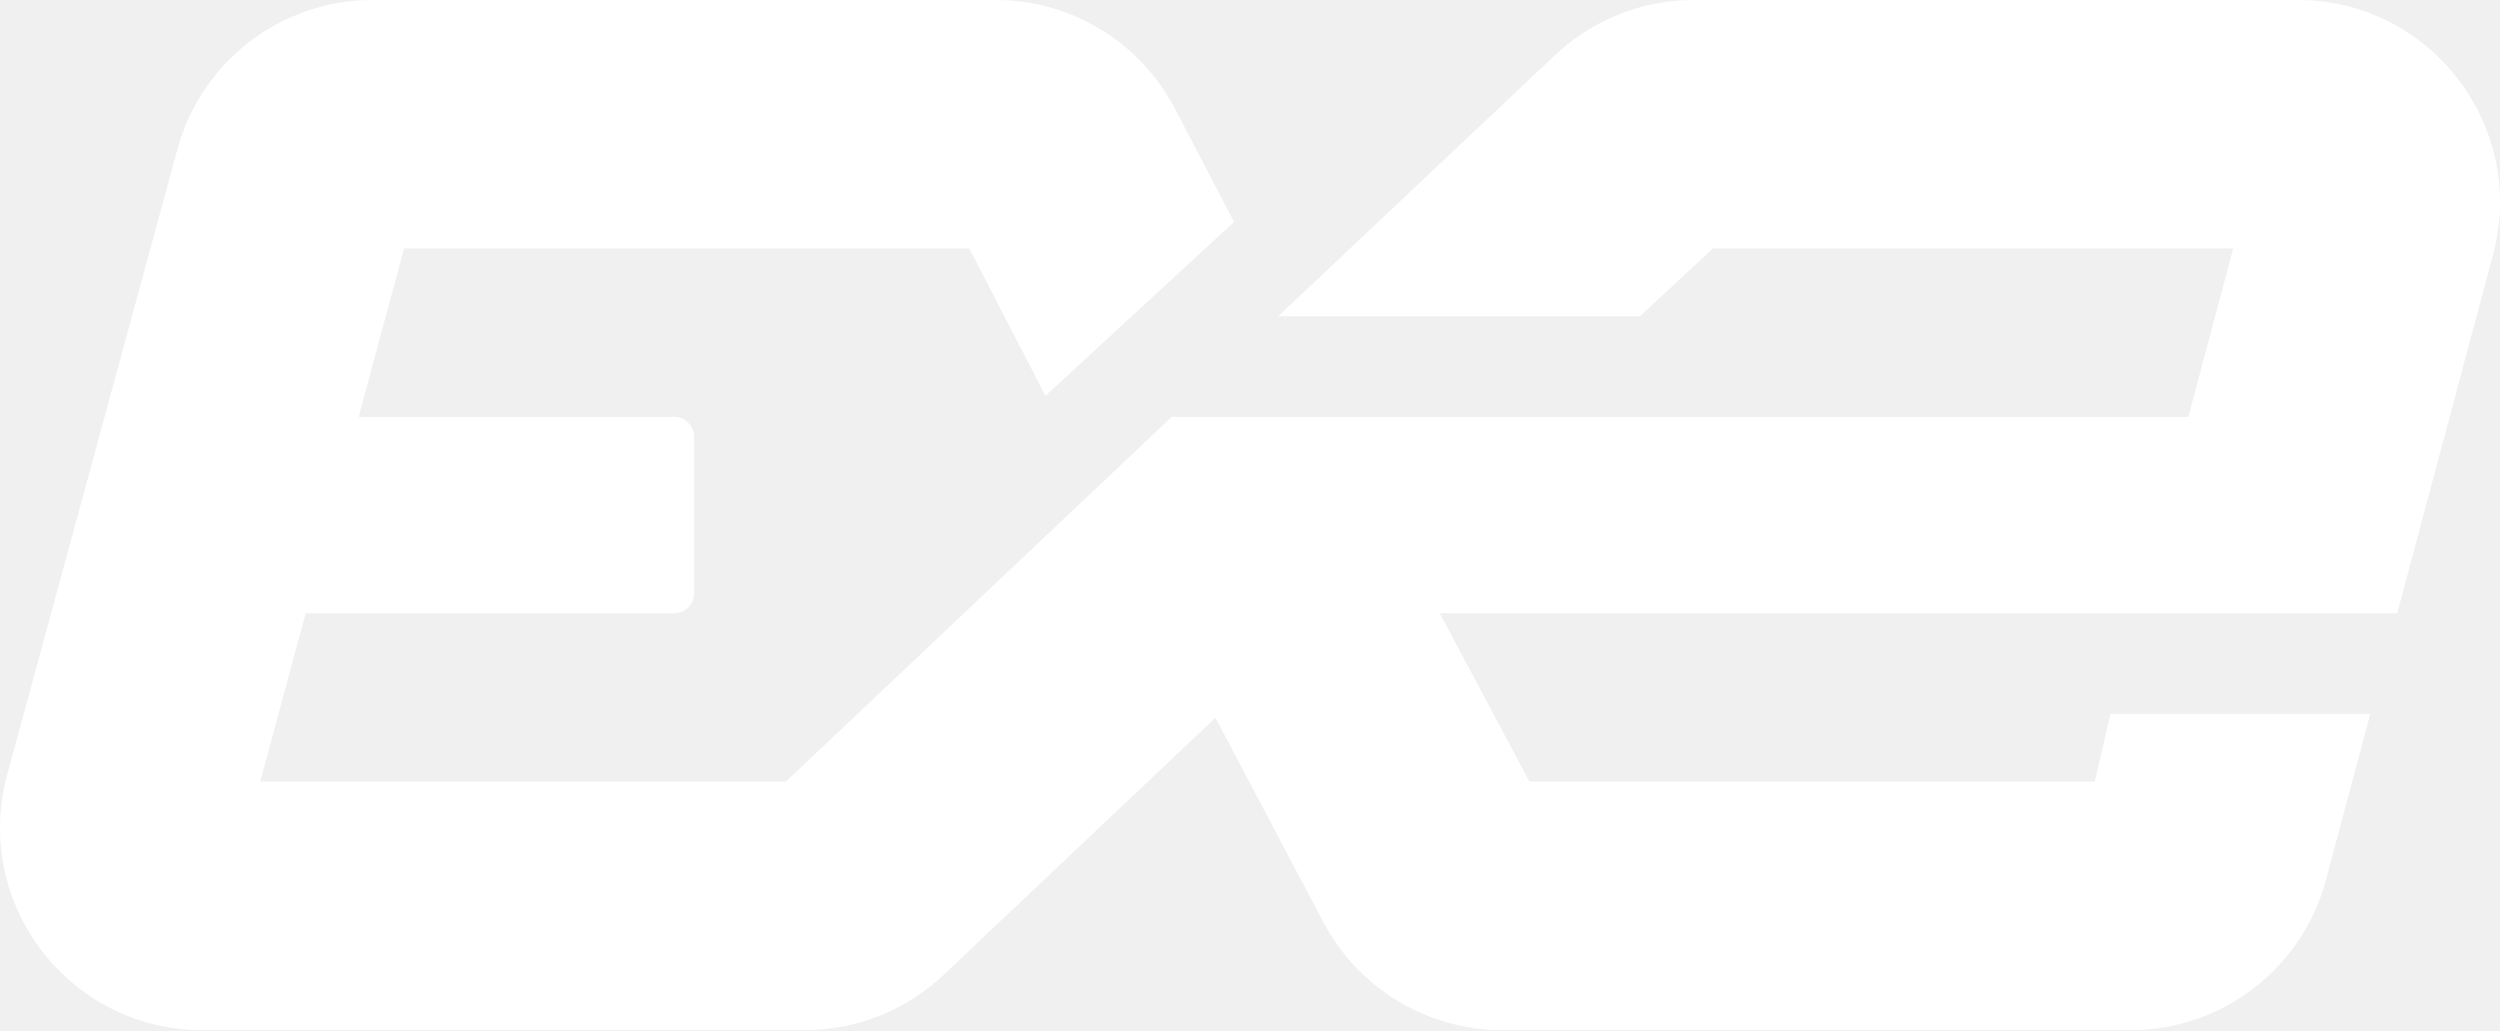
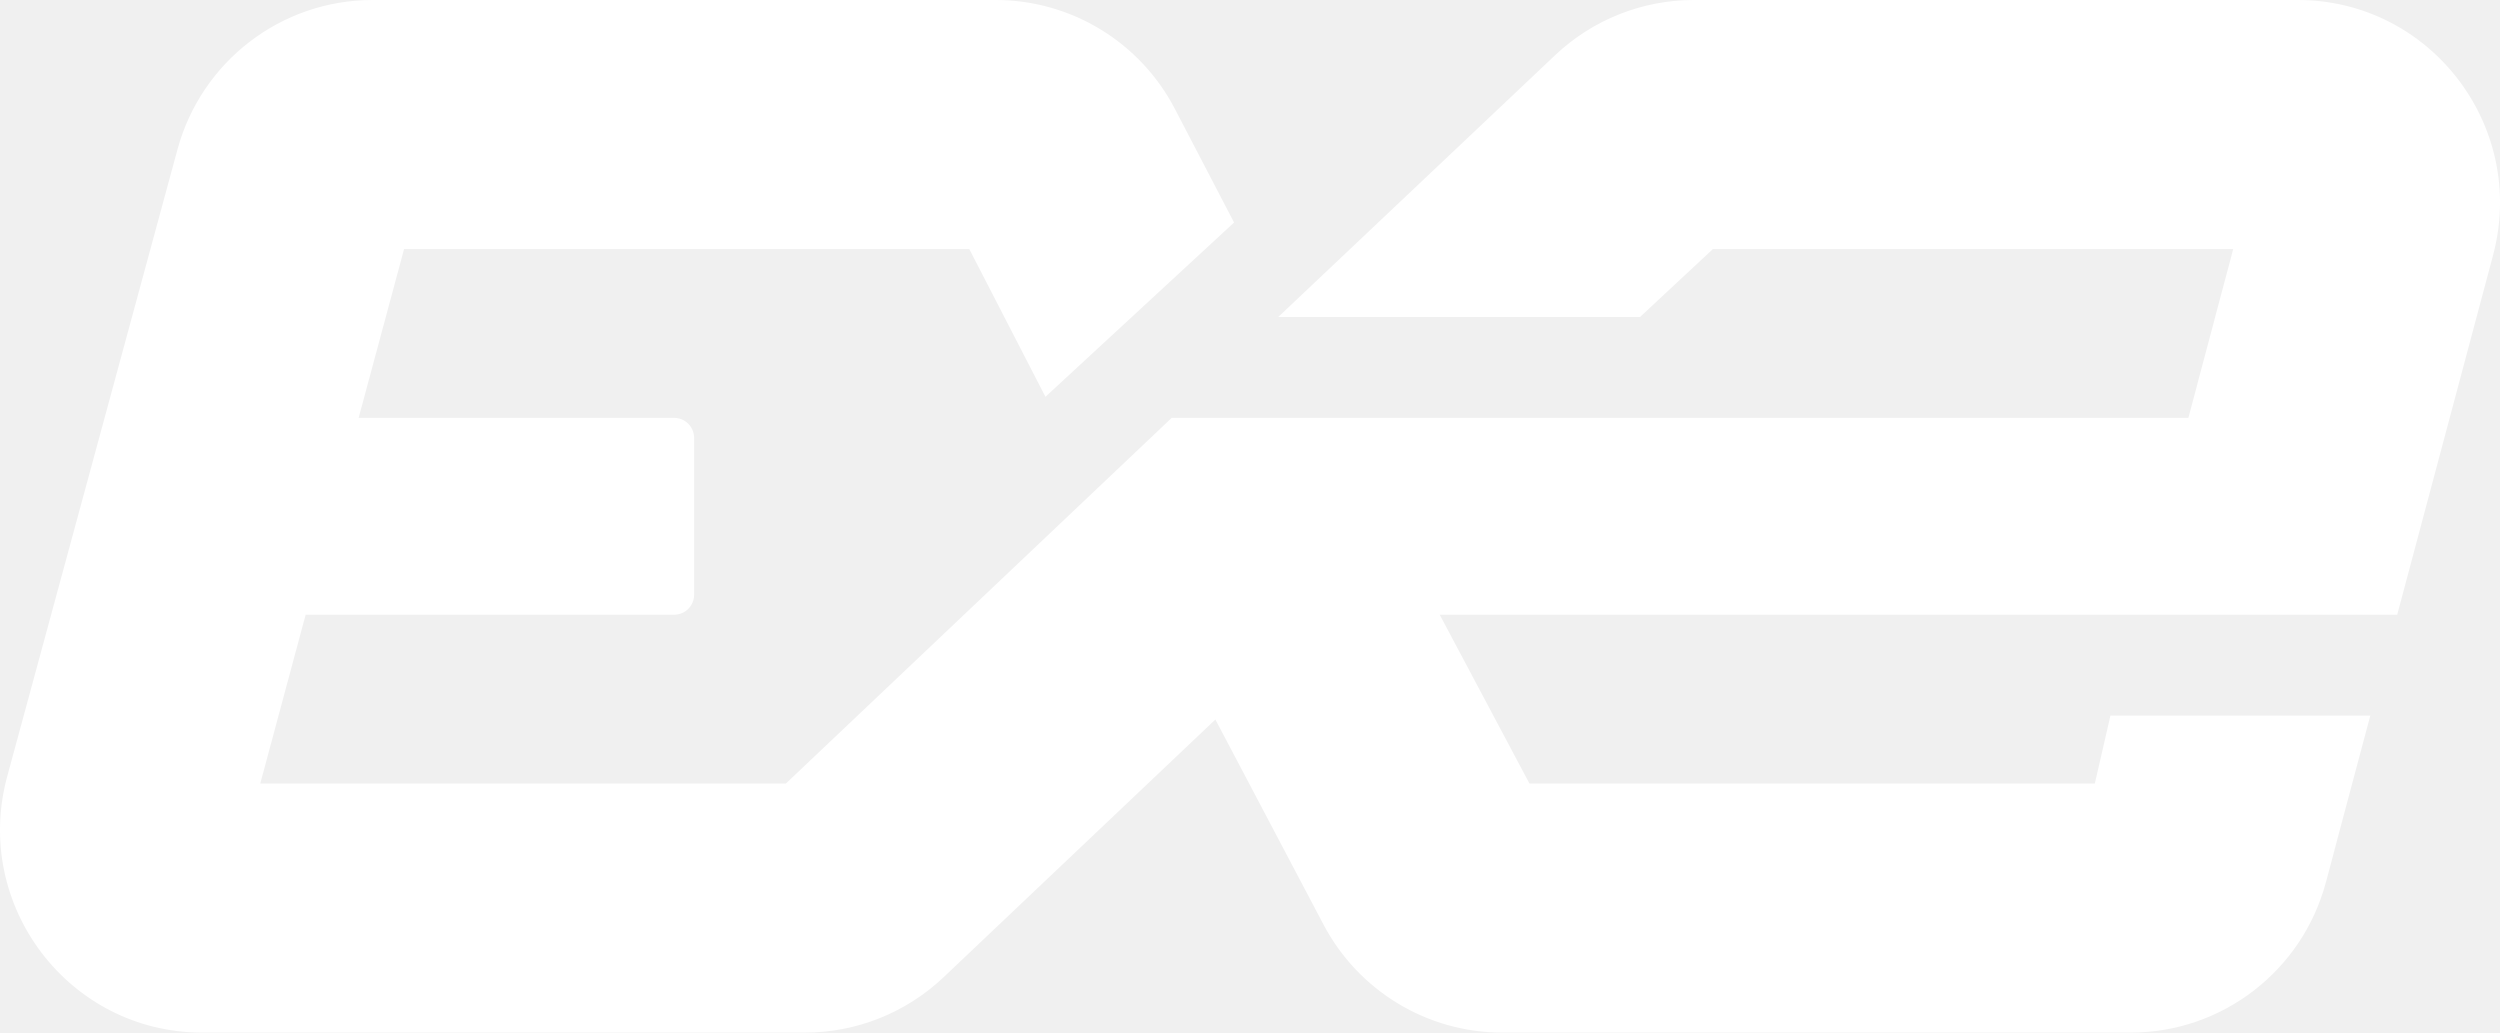
- <svg xmlns="http://www.w3.org/2000/svg" width="830" height="342" viewBox="0 0 830 342" fill="none">
-   <path d="M67.167 342H267.179C284.323 342 300.818 335.433 313.281 323.646L403.511 238.305L439.419 306.231C451.053 328.236 473.884 342 498.752 342H707.358C737.749 342 764.351 321.559 772.205 292.167L786.946 237.01H700.664L695.48 259.5H507.769L477.987 203.6H795.872L827.681 84.566C839.086 41.89 806.958 0 762.833 0H562.326C545.216 0 528.751 6.541 516.297 18.286L424.358 104.99H544.477L568.671 82.5H741.424L726.533 138.4H389.006L260.903 259.5H86.406L101.483 203.6H223.815C227.48 203.599 230.455 200.624 230.455 196.95V145.05C230.455 141.375 227.48 138.401 223.815 138.4H119.069L134.146 82.5H321.814L347.091 131.421L409.708 73.688L390.066 36.068C378.489 13.897 355.565 0 330.575 0H123.679C93.404 0 66.873 20.288 58.912 49.532L2.4 257.131C-9.237 299.88 22.913 342 67.167 342Z" fill="white" />
+ <svg xmlns="http://www.w3.org/2000/svg" width="46" height="19" viewBox="0 0 46 19" fill="none">
+   <path d="M3.723 19H14.807C15.758 19 16.672 18.635 17.363 17.98L22.363 13.239L24.353 17.013C24.998 18.235 26.264 19 27.642 19H39.203C40.887 19 42.362 17.864 42.797 16.232L43.614 13.167H38.832L38.545 14.417H28.142L26.491 11.311H44.109L45.872 4.698C46.504 2.327 44.723 0 42.278 0H31.165C30.217 0 29.304 0.363 28.614 1.016L23.519 5.833H30.176L31.517 4.583H41.091L40.266 7.689H21.559L14.46 14.417H4.789L5.624 11.311H12.404C12.607 11.311 12.772 11.146 12.772 10.942V8.058C12.772 7.854 12.607 7.689 12.404 7.689H6.599L7.435 4.583H17.835L19.236 7.301L22.707 4.094L21.618 2.004C20.977 0.772 19.706 0 18.321 0H6.855C5.177 7.76757e-06 3.706 1.127 3.265 2.752L0.133 14.285C-0.512 16.66 1.27 19 3.723 19Z" fill="white" />
</svg>
